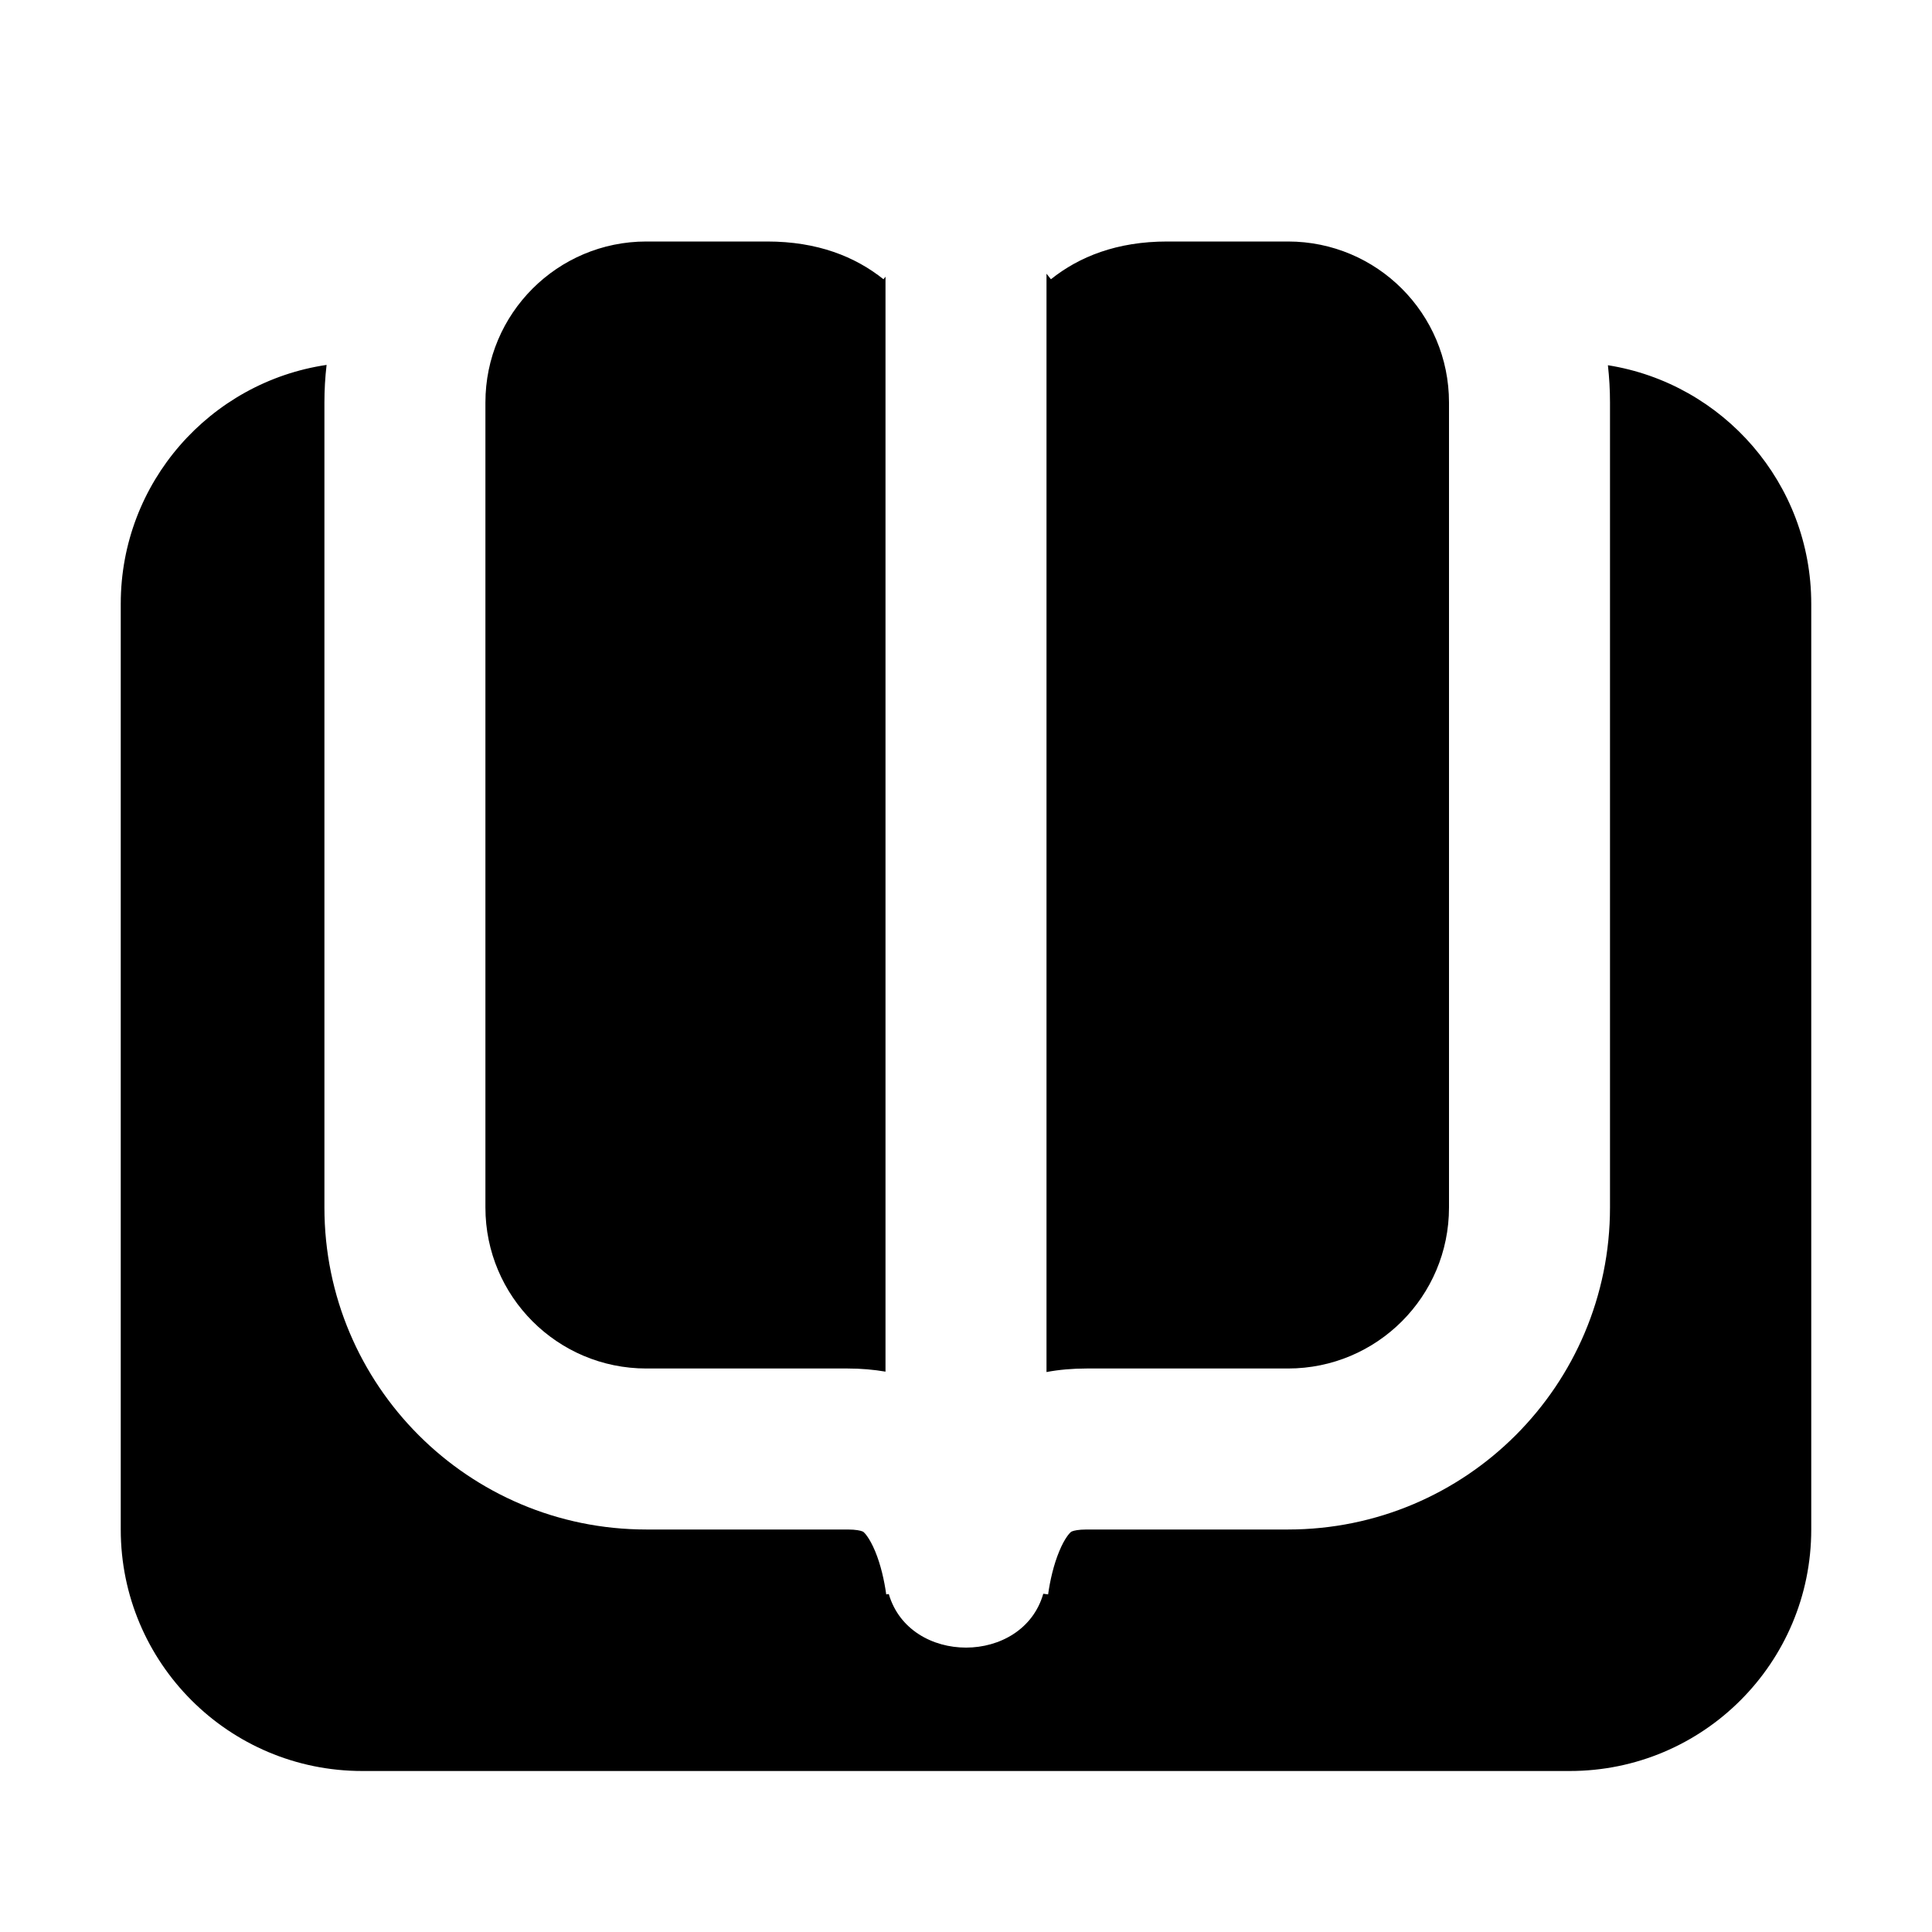
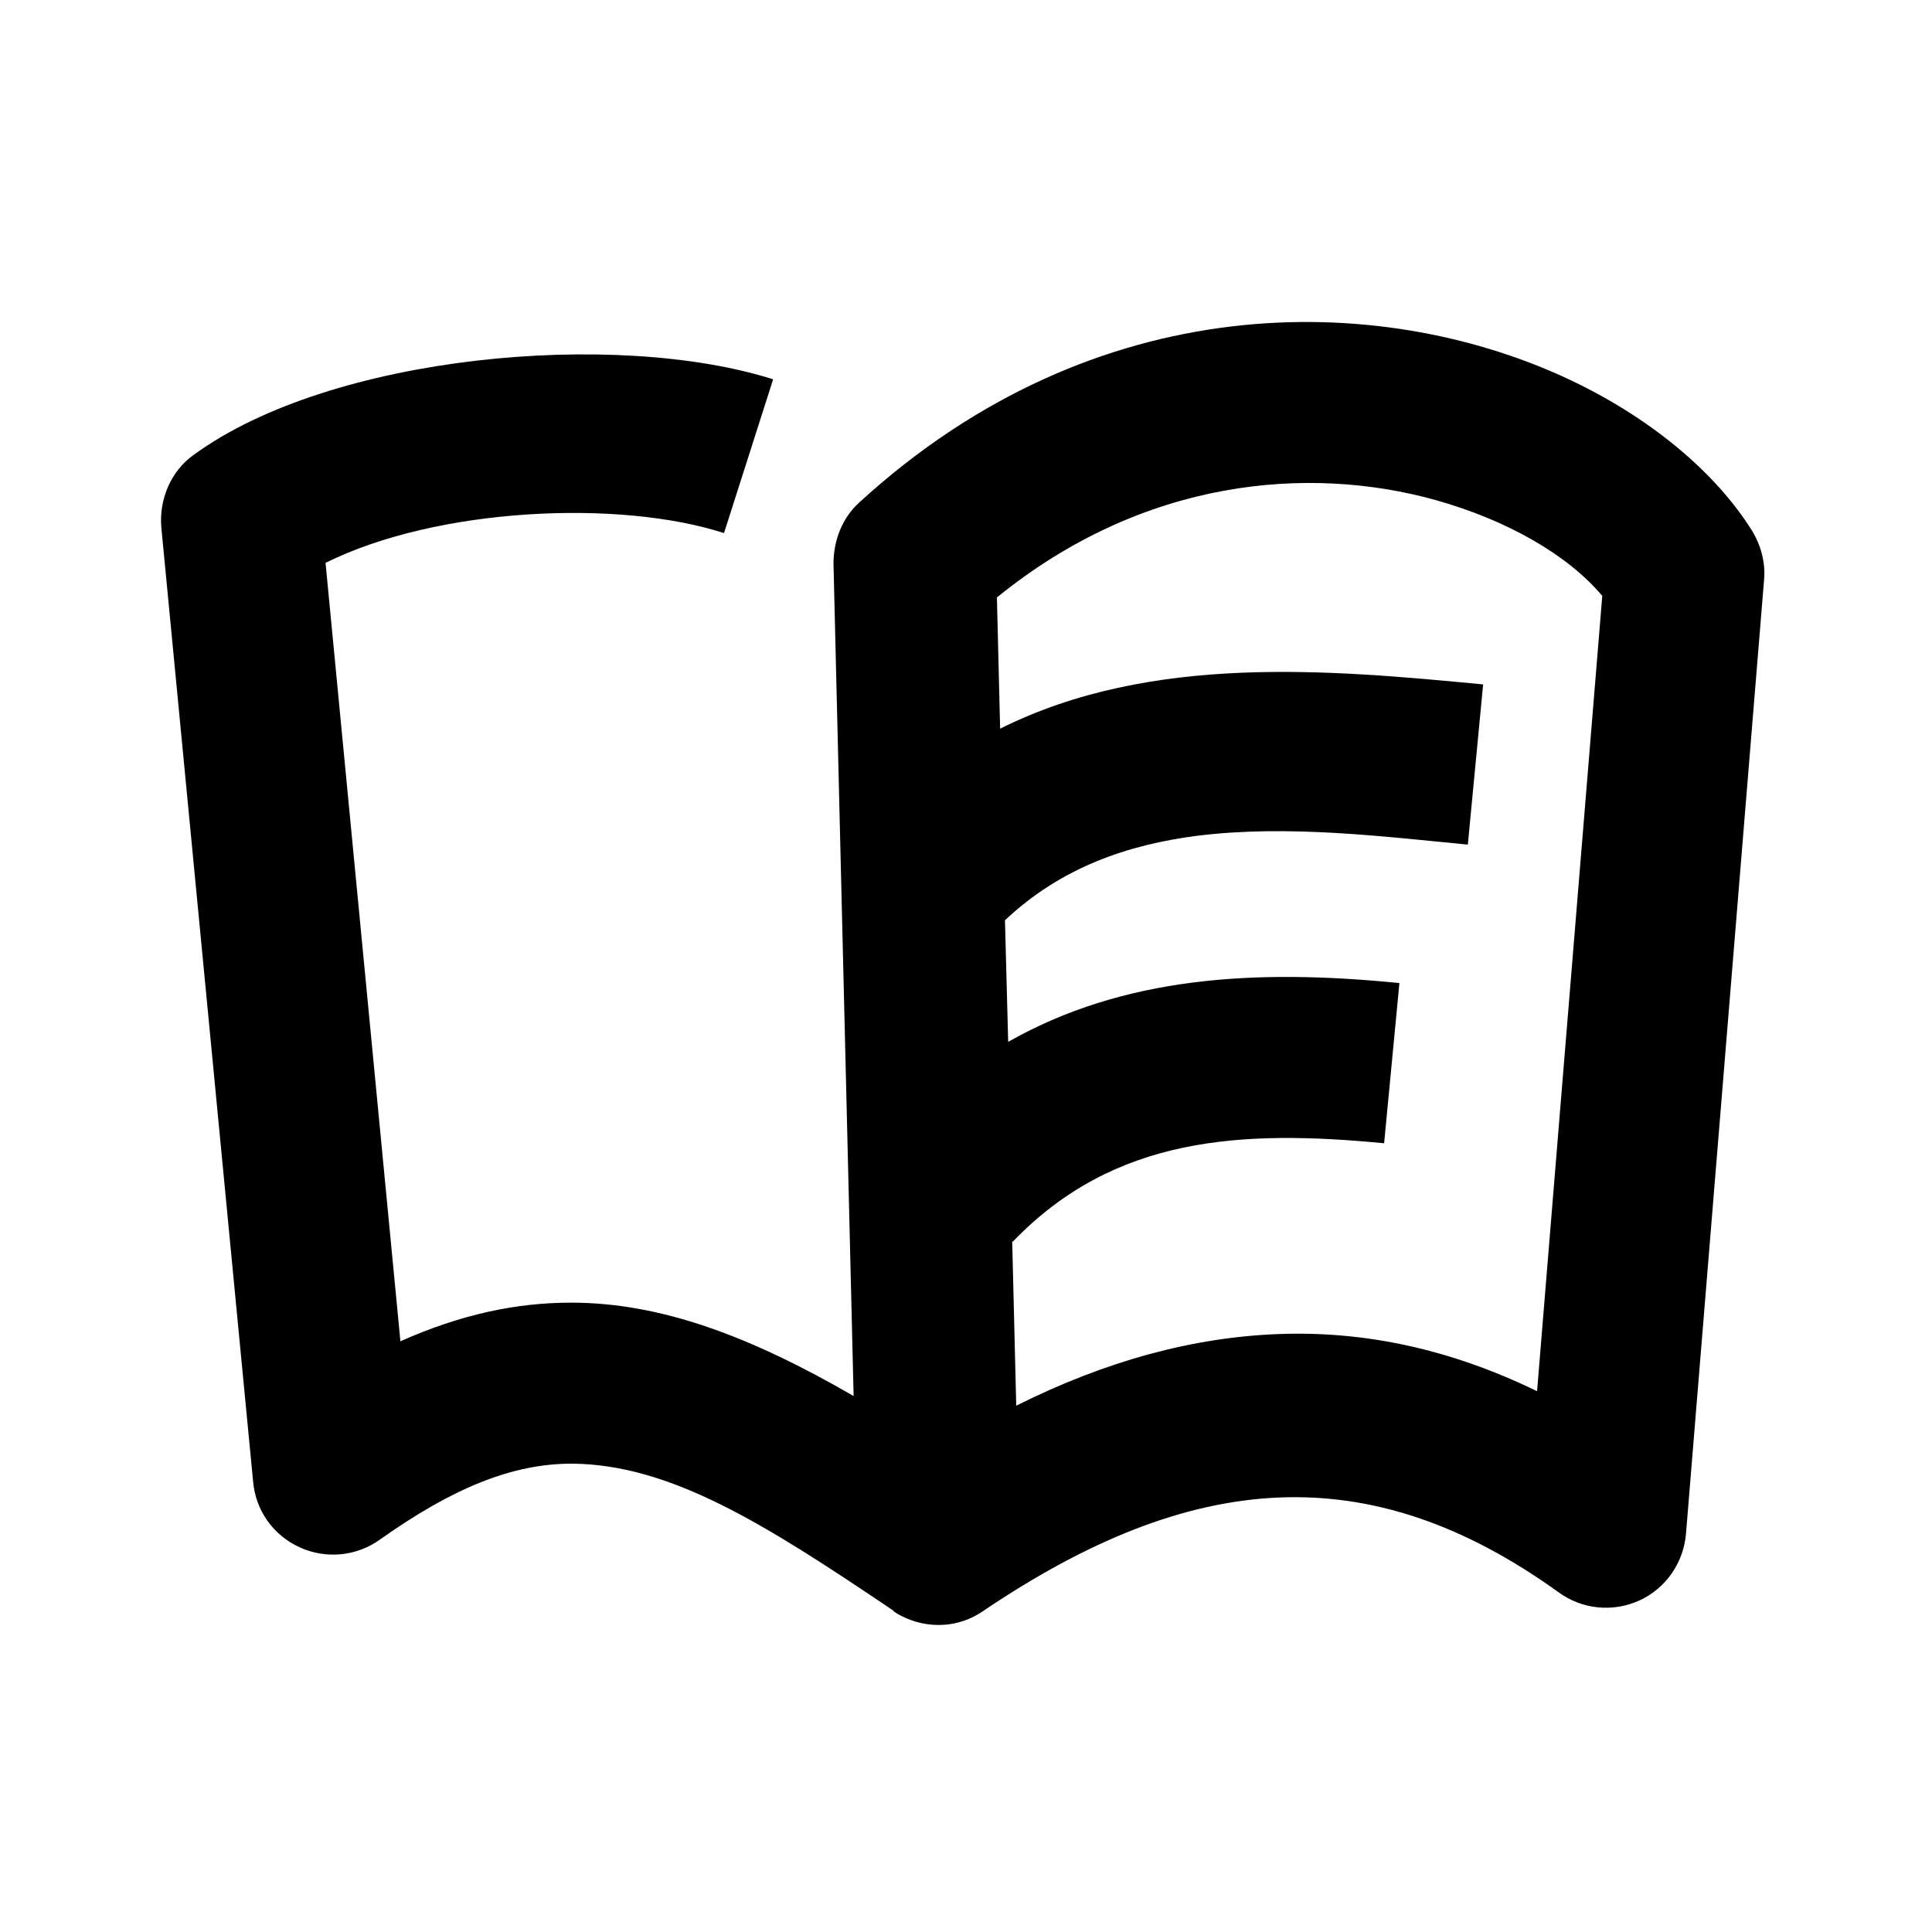
<svg xmlns="http://www.w3.org/2000/svg" width="24" height="24" viewBox="0 0 24 24">
-   <path fill-rule="evenodd" d="M4.057 4.533C4.039 4.686 4.03 4.842 4.03 5V15C4.03 17.209 5.82 19 8.029 19H10.53C10.637 19 10.69 19.015 10.706 19.021C10.719 19.025 10.722 19.028 10.725 19.03L10.726 19.03C10.739 19.041 10.8 19.1 10.871 19.269C10.941 19.437 10.985 19.633 11.009 19.806L11.041 19.802C11.3 20.69 12.704 20.689 12.96 19.798L13.02 19.806C13.044 19.633 13.089 19.437 13.159 19.269C13.229 19.1 13.291 19.041 13.304 19.03L13.305 19.03C13.307 19.028 13.311 19.025 13.324 19.021C13.34 19.015 13.392 19 13.5 19H16C18.21 19 20 17.209 20 15V5C20 4.843 19.991 4.689 19.974 4.537C21.405 4.764 22.5 6.004 22.5 7.5V19C22.5 20.657 21.157 22 19.5 22H4.5C2.843 22 1.5 20.657 1.5 19V7.5C1.5 5.994 2.61 4.747 4.057 4.533ZM13.5 17C13.321 17 13.154 17.015 13 17.044V3.4L13.055 3.469C13.406 3.188 13.875 3 14.5 3H16C17.105 3 18 3.895 18 5V15C18 16.105 17.105 17 16 17H13.5ZM11 17.039V3.437L10.975 3.469C10.623 3.188 10.155 3 9.53 3H8.029C6.925 3 6.03 3.895 6.03 5V15C6.03 16.105 6.925 17 8.029 17H10.53C10.697 17 10.854 17.014 11 17.039Z" />
+   <path d="M12.574 15.422L12.624 17.462C13.744 16.902 14.824 16.612 15.884 16.572C16.964 16.532 18.024 16.762 19.094 17.282L19.904 7.402C19.474 6.892 18.724 6.462 17.834 6.212C16.254 5.772 14.204 5.942 12.384 7.422L12.424 9.052C14.304 8.112 16.534 8.322 18.424 8.502L18.234 10.492C17.184 10.392 16.004 10.242 14.874 10.382C14.014 10.492 13.184 10.772 12.484 11.432L12.524 12.942C13.954 12.132 15.584 12.032 17.384 12.212L17.194 14.202C15.424 14.032 13.844 14.112 12.584 15.422H12.574ZM11.104 20.012C9.504 18.932 8.334 18.192 7.104 18.182C6.354 18.182 5.614 18.492 4.724 19.122C4.434 19.332 4.054 19.372 3.724 19.222C3.394 19.072 3.174 18.762 3.144 18.402L2.004 6.552C1.974 6.202 2.124 5.852 2.404 5.652C4.114 4.402 7.654 4.092 9.604 4.712L8.994 6.622C7.694 6.202 5.434 6.302 4.044 6.992L4.974 16.662C5.714 16.332 6.404 16.182 7.094 16.182C8.214 16.182 9.324 16.602 10.604 17.342L10.354 7.002C10.354 6.712 10.464 6.432 10.674 6.242C13.624 3.542 17.124 3.632 19.424 4.682C20.494 5.172 21.314 5.872 21.764 6.592C21.874 6.772 21.934 6.992 21.914 7.202L20.944 19.052C20.914 19.412 20.694 19.732 20.364 19.882C20.034 20.032 19.654 19.992 19.364 19.782C17.004 18.082 14.804 18.262 12.214 20.012C11.914 20.222 11.524 20.242 11.194 20.072C11.154 20.052 11.124 20.032 11.094 20.012H11.104Z" />
</svg>
